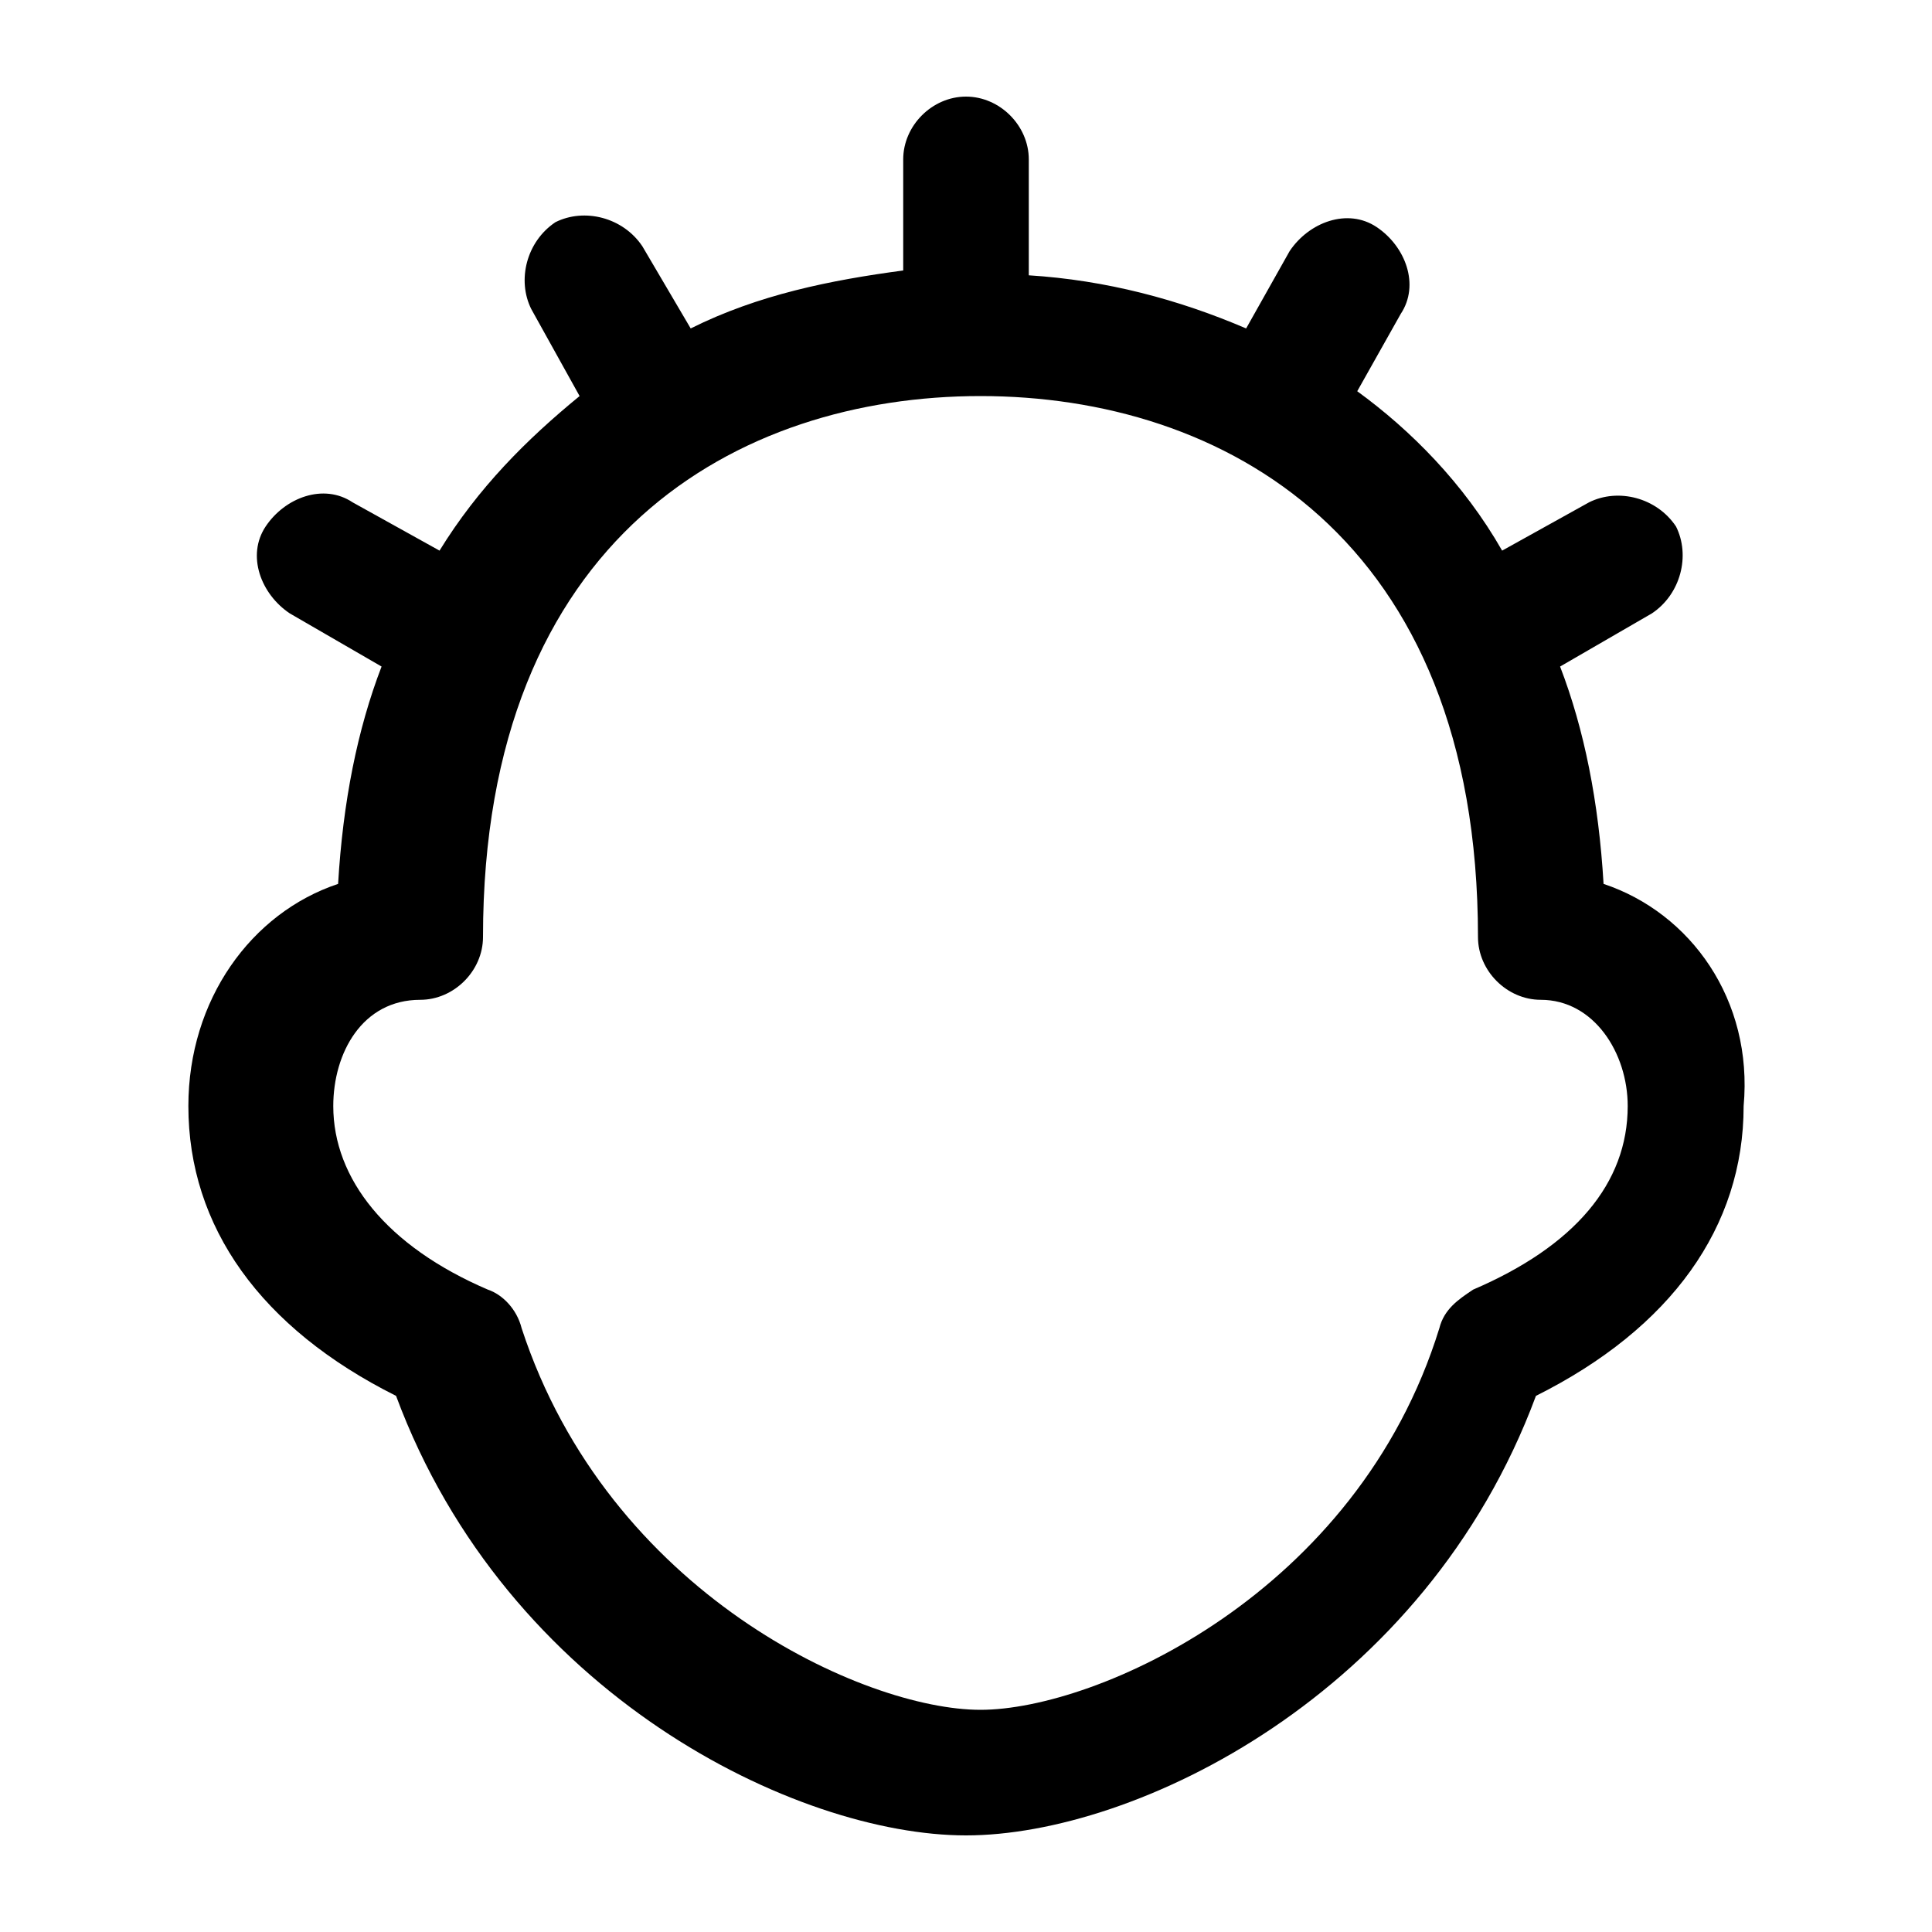
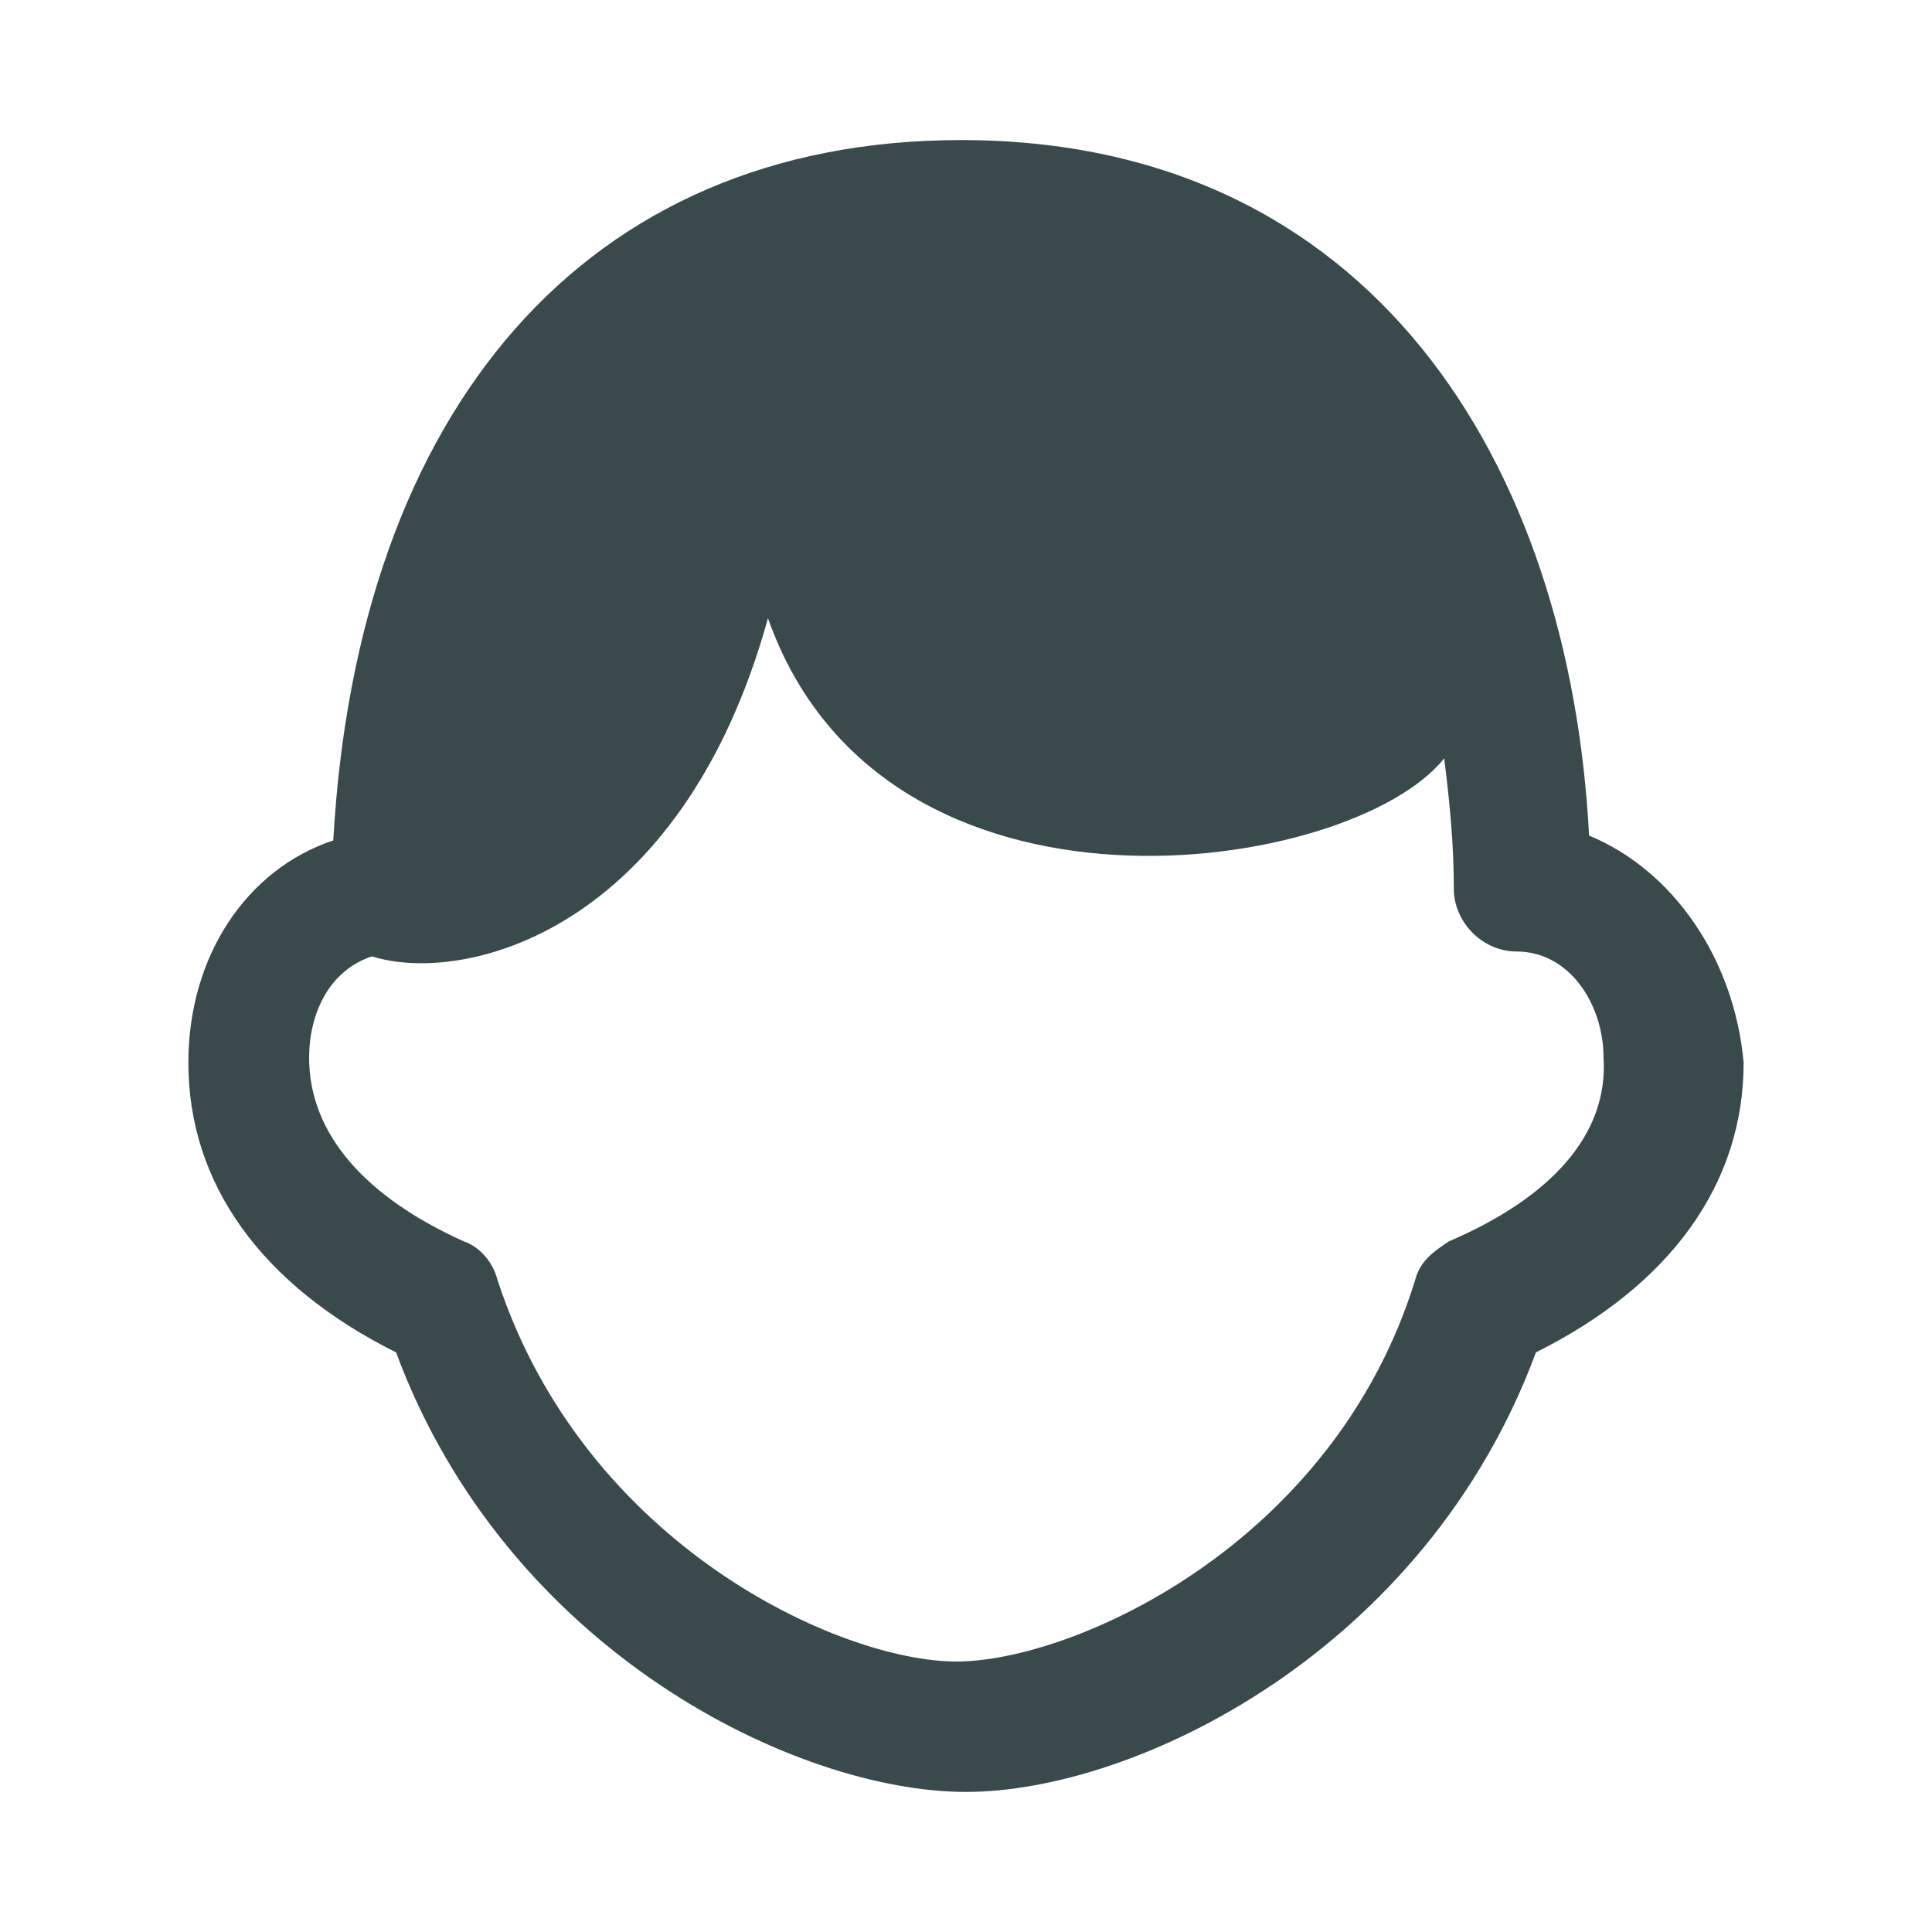
<svg xmlns="http://www.w3.org/2000/svg" version="1.1" id="Слой_1" x="0px" y="0px" viewBox="0 0 40 40" style="enable-background:new 0 0 40 40;" xml:space="preserve">
  <style type="text/css">
	.st0{fill:none;}
+ 	.st1{fill:#3A4A4C;}
</style>
-   <rect class="st0" width="40" height="40" />
-   <path d="M33.2,18.3c-0.1-1.7-0.4-3.2-0.9-4.5l1.9-1.1c0.6-0.4,0.8-1.2,0.5-1.8c-0.4-0.6-1.2-0.8-1.8-0.5l-1.8,1  c-0.8-1.4-1.9-2.5-3-3.3L29,6.5c0.4-0.6,0.1-1.4-0.5-1.8c-0.6-0.4-1.4-0.1-1.8,0.5l-0.9,1.6c-1.4-0.6-2.9-1-4.5-1.1V3.3  C21.3,2.6,20.7,2,20,2c-0.7,0-1.3,0.6-1.3,1.3v2.3c-1.5,0.2-3,0.5-4.4,1.2l-1-1.7c-0.4-0.6-1.2-0.8-1.8-0.5C10.9,5,10.7,5.8,11,6.4  l1,1.8c-1.1,0.9-2.1,1.9-2.9,3.2l-1.8-1c-0.6-0.4-1.4-0.1-1.8,0.5c-0.4,0.6-0.1,1.4,0.5,1.8l1.9,1.1c-0.5,1.3-0.8,2.8-0.9,4.5  c-1.8,0.6-3.1,2.4-3.1,4.6c0,2.5,1.5,4.6,4.3,6C10.5,35.1,16.5,38,20,38s9.5-2.9,11.8-9.1c2.8-1.4,4.3-3.5,4.3-6  C36.3,20.7,35,18.9,33.2,18.3z M30.5,26.7c-0.3,0.2-0.6,0.4-0.7,0.8c-1.7,5.5-7.1,7.9-9.5,7.9s-7.7-2.4-9.5-7.9  c-0.1-0.4-0.4-0.7-0.7-0.8c-2.1-0.9-3.2-2.3-3.2-3.8c0-1.1,0.6-2.2,1.8-2.2c0.7,0,1.3-0.6,1.3-1.3c0-8.3,5.3-11.2,10.3-11.2  s10.3,2.9,10.3,11.2c0,0.7,0.6,1.3,1.3,1.3c1.1,0,1.8,1.1,1.8,2.2C33.7,24.5,32.6,25.8,30.5,26.7z" />
+   <rect x="0" class="st0" width="40" height="40" />
+   <path class="st1" d="M32.9,17.3c-0.4-7.7-4.5-14.4-13-14.4c-7.8,0-12.5,5.6-13,14.5c-1.8,0.6-3,2.4-3,4.6c0,2.5,1.5,4.6,4.3,6  c2.3,6.2,8.3,9.1,11.8,9.1s9.5-2.9,11.8-9.1c2.8-1.4,4.3-3.5,4.3-6C35.9,19.8,34.6,18,32.9,17.3z M30,25.7c-0.3,0.2-0.6,0.4-0.7,0.8  c-1.7,5.5-7.1,7.9-9.5,7.9s-7.7-2.4-9.5-7.9c-0.1-0.4-0.4-0.7-0.7-0.8c-2-0.9-3.2-2.2-3.2-3.8c0-0.9,0.4-1.8,1.3-2.1  c1.9,0.6,6.4-0.5,8.2-7c2.4,6.8,12.1,5.3,14,2.9c0.1,0.8,0.2,1.7,0.2,2.7c0,0.7,0.6,1.3,1.3,1.3c1.1,0,1.8,1.1,1.8,2.2  C33.3,23.5,32.1,24.8,30,25.7z" />
</svg>
